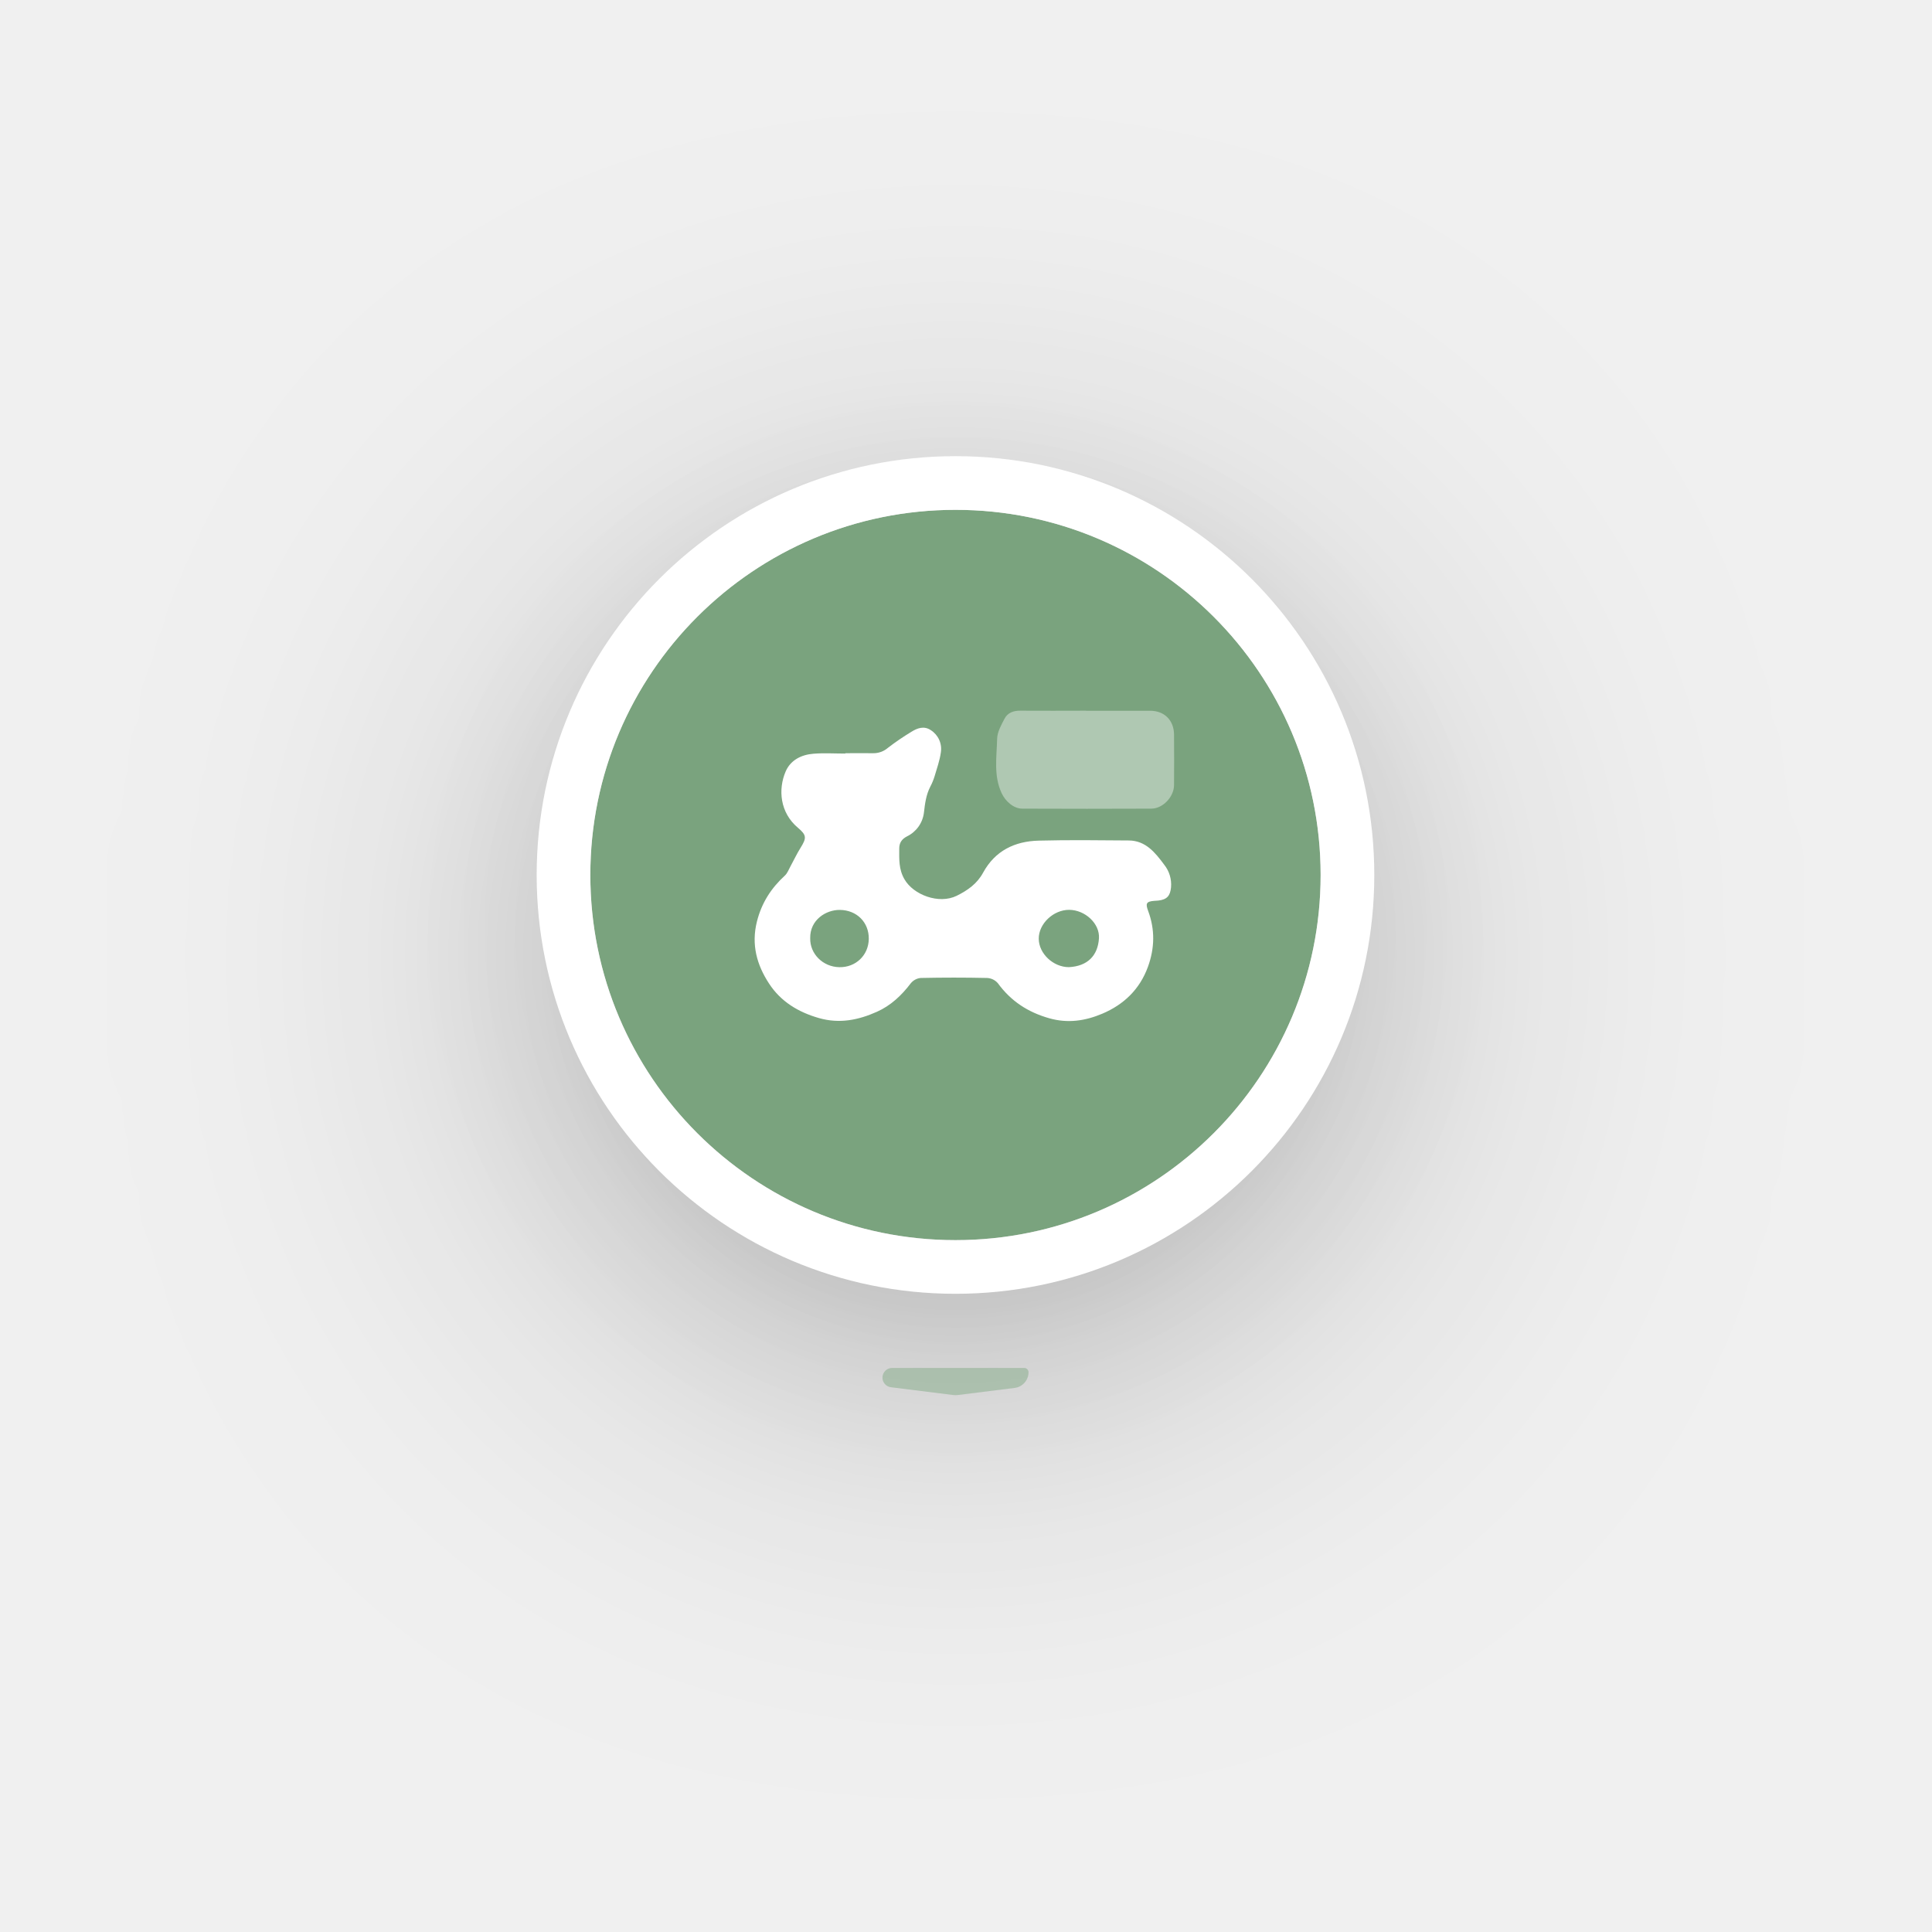
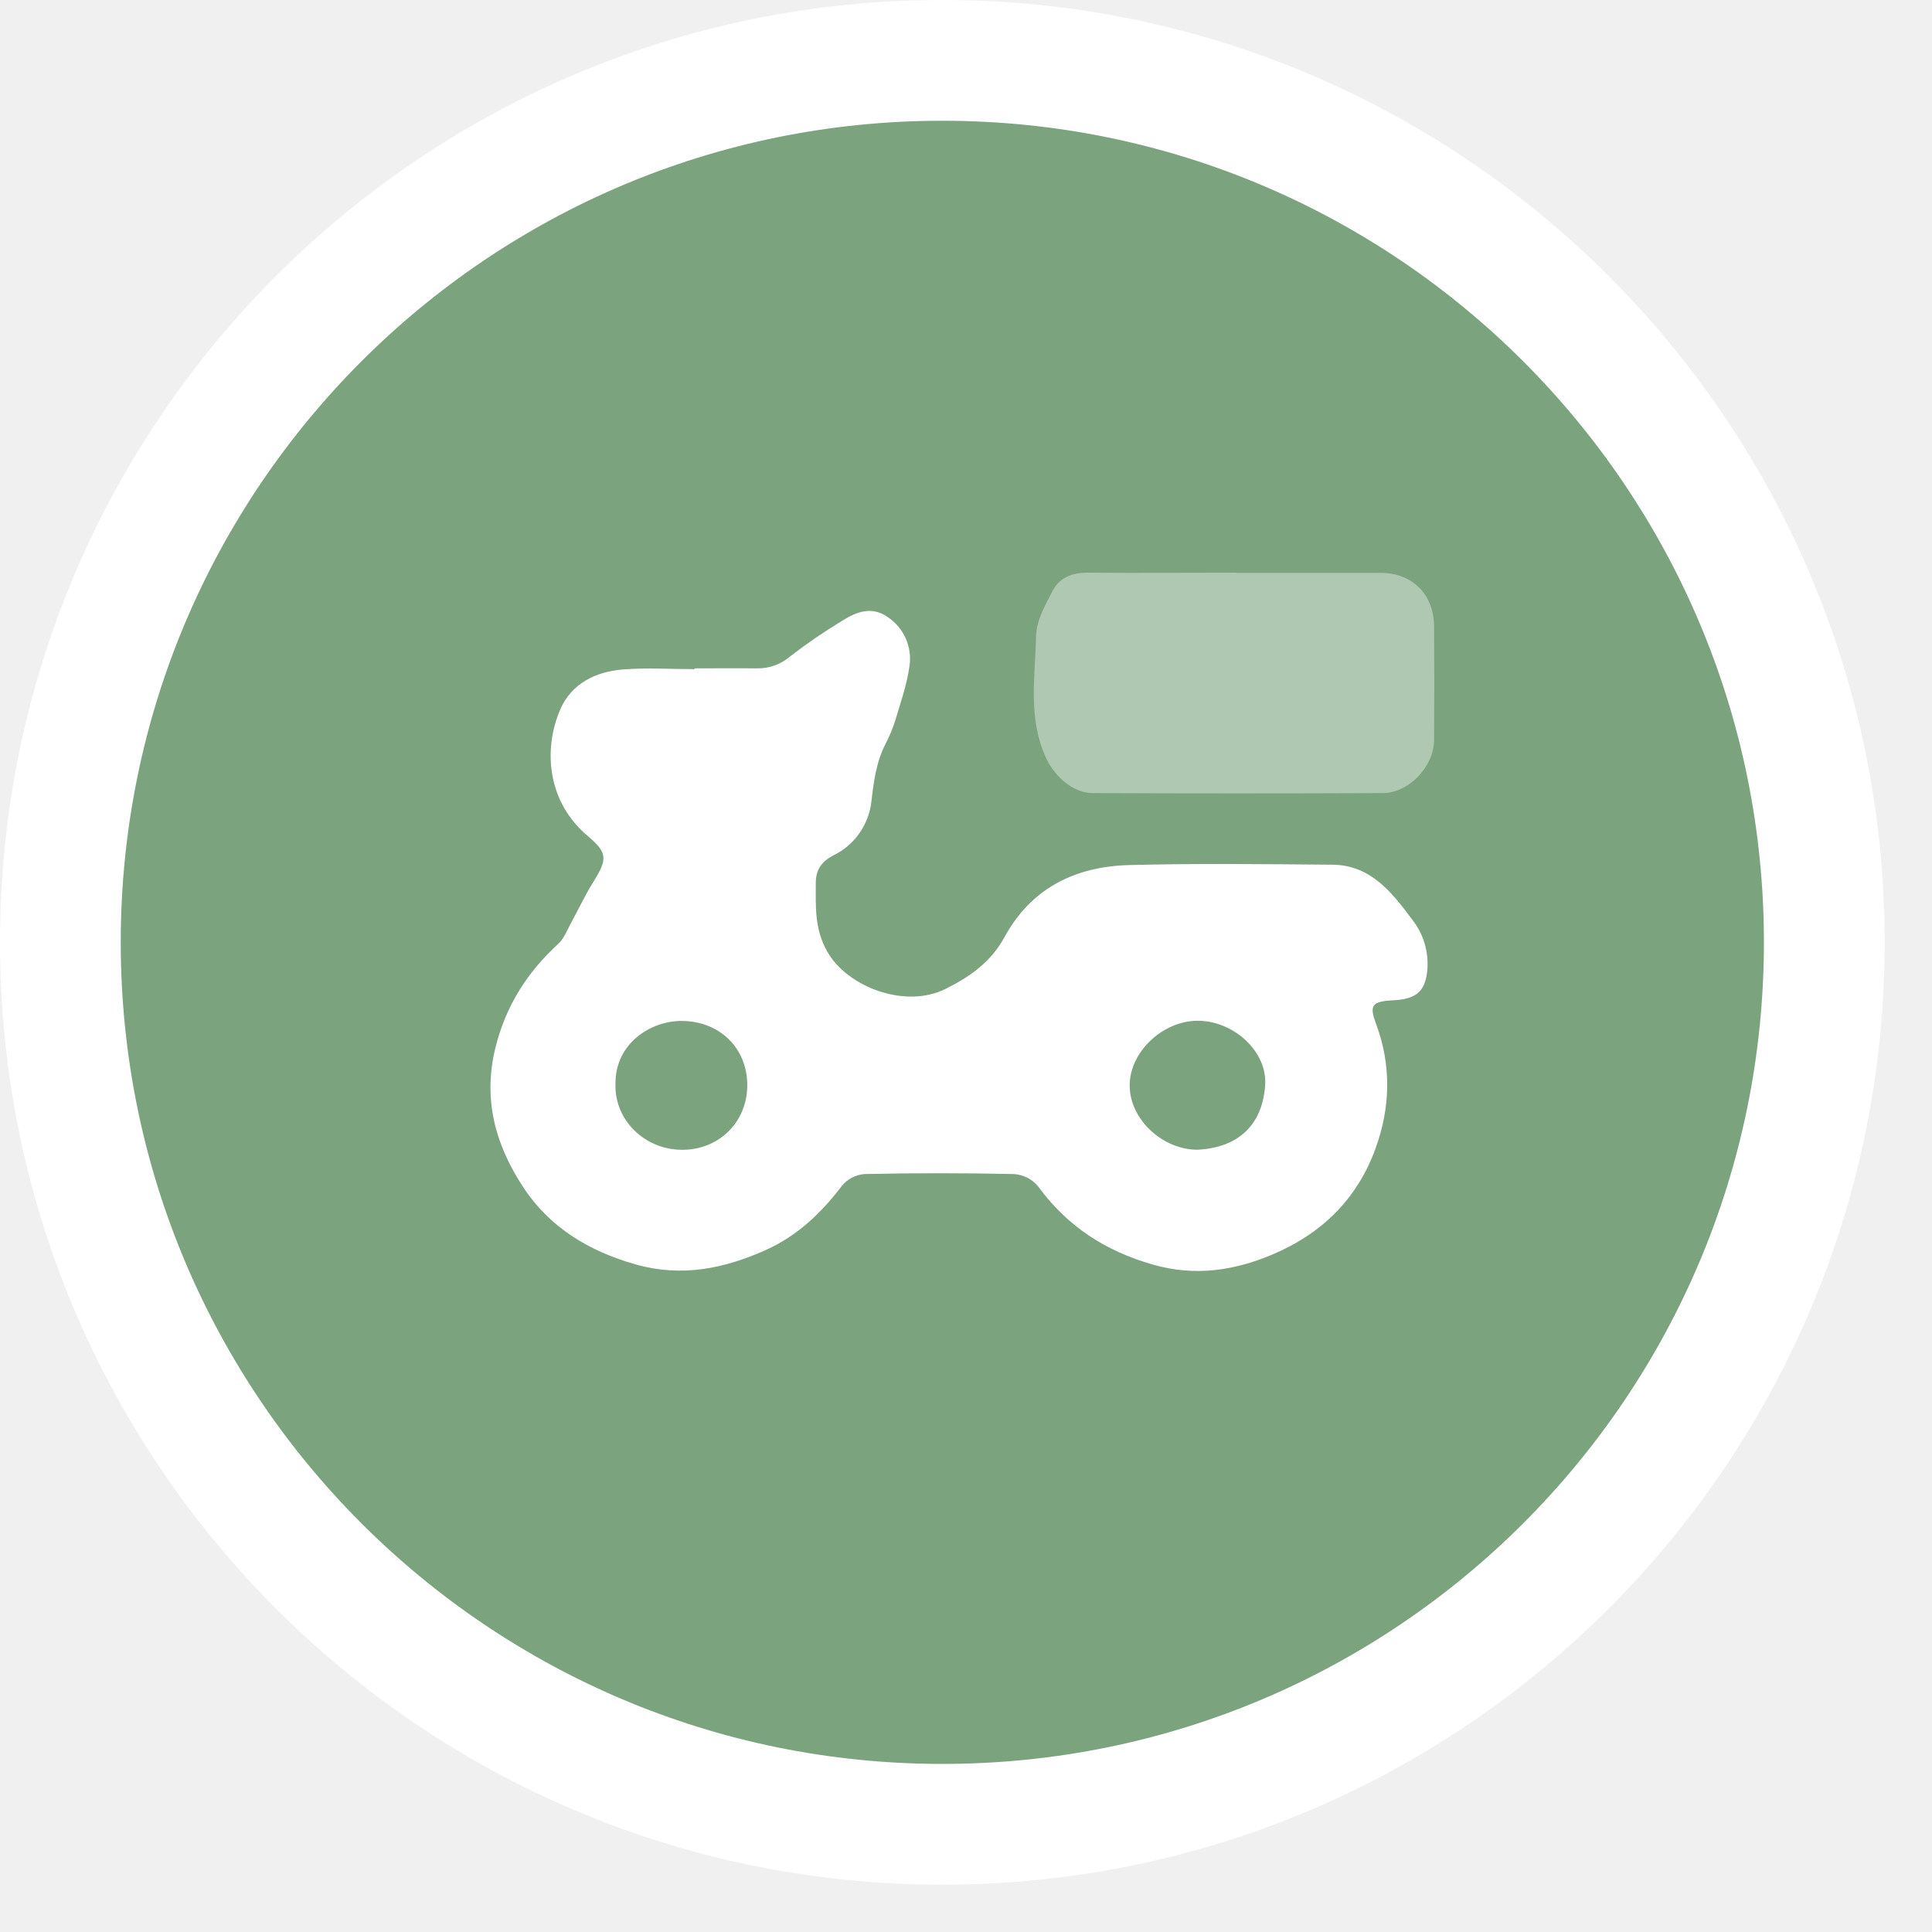
- <svg xmlns="http://www.w3.org/2000/svg" width="72" height="72" viewBox="0 0 72 72" fill="none">
-   <g filter="url(#filter0_dd)">
-     <rect x="22" y="19" width="27.216" height="27.216" rx="13.608" fill="#7AA37E" />
-     <rect x="21" y="18" width="29.216" height="29.216" rx="14.608" stroke="white" stroke-width="2" />
-   </g>
-   <path d="M31.504 28.07C31.847 28.07 32.191 28.066 32.533 28.07C32.737 28.075 32.936 28.003 33.091 27.869C33.369 27.655 33.659 27.457 33.96 27.275C34.187 27.132 34.437 27.04 34.692 27.213C34.827 27.299 34.934 27.424 35 27.57C35.066 27.717 35.088 27.88 35.063 28.039C35.021 28.342 34.916 28.636 34.829 28.931C34.788 29.064 34.734 29.194 34.669 29.317C34.511 29.625 34.471 29.948 34.432 30.286C34.409 30.475 34.339 30.654 34.229 30.808C34.119 30.962 33.972 31.086 33.803 31.168C33.601 31.273 33.51 31.414 33.512 31.63C33.512 32.019 33.489 32.392 33.706 32.767C34.038 33.347 34.988 33.71 35.654 33.383C36.067 33.178 36.413 32.934 36.638 32.521C37.084 31.703 37.817 31.352 38.703 31.328C39.824 31.299 40.946 31.313 42.067 31.322C42.7 31.327 43.054 31.778 43.391 32.231C43.578 32.468 43.667 32.767 43.641 33.068C43.61 33.383 43.493 33.52 43.178 33.56C43.122 33.567 43.066 33.567 43.011 33.572C42.717 33.597 42.685 33.672 42.789 33.95C43.047 34.641 43.033 35.334 42.781 36.028C42.475 36.872 41.878 37.439 41.08 37.777C40.449 38.044 39.798 38.146 39.1 37.947C38.306 37.721 37.674 37.31 37.187 36.641C37.137 36.583 37.075 36.536 37.007 36.502C36.938 36.469 36.863 36.45 36.787 36.446C35.962 36.428 35.137 36.428 34.313 36.446C34.17 36.459 34.038 36.529 33.946 36.639C33.602 37.094 33.198 37.475 32.68 37.706C31.99 38.014 31.289 38.159 30.522 37.941C29.755 37.722 29.101 37.33 28.662 36.657C28.205 35.96 27.992 35.202 28.209 34.341C28.383 33.648 28.738 33.099 29.252 32.628C29.346 32.54 29.395 32.401 29.46 32.283C29.585 32.055 29.695 31.818 29.833 31.598C30.063 31.229 30.064 31.124 29.734 30.846C29.067 30.285 28.991 29.421 29.279 28.75C29.463 28.325 29.863 28.126 30.309 28.09C30.705 28.057 31.106 28.083 31.504 28.083V28.07ZM39.834 36.043C40.531 36.008 40.914 35.612 40.955 34.969C40.991 34.416 40.436 33.911 39.846 33.907C39.257 33.903 38.706 34.428 38.711 34.985C38.715 35.542 39.255 36.043 39.834 36.043ZM30.194 34.962C30.18 35.547 30.666 36.032 31.278 36.044C31.889 36.057 32.369 35.602 32.377 34.99C32.385 34.377 31.936 33.917 31.299 33.91C30.779 33.904 30.182 34.284 30.194 34.962Z" fill="white" />
-   <path d="M40.471 26.488C41.269 26.488 42.066 26.488 42.863 26.488C43.397 26.488 43.75 26.846 43.753 27.379C43.758 28.006 43.758 28.633 43.753 29.261C43.75 29.695 43.336 30.134 42.908 30.136C41.305 30.143 39.701 30.143 38.097 30.136C37.768 30.136 37.462 29.852 37.325 29.553C37.023 28.896 37.145 28.209 37.16 27.535C37.165 27.281 37.313 27.019 37.437 26.782C37.553 26.558 37.771 26.482 38.025 26.485C38.841 26.492 39.657 26.485 40.472 26.485L40.471 26.488Z" fill="#AFC8B2" />
-   <path opacity="0.5" d="M32.887 51.341C32.887 51.141 33.048 50.979 33.248 50.979H38.17C38.258 50.979 38.33 51.051 38.33 51.139V51.139C38.33 51.437 38.108 51.688 37.813 51.724L35.709 51.987C35.642 51.996 35.575 51.996 35.508 51.987L33.203 51.699C33.022 51.677 32.887 51.523 32.887 51.341V51.341Z" fill="#82A986" />
-   <defs>
-     <filter id="filter0_dd" x="0" y="0" width="71.216" height="71.216" filterUnits="userSpaceOnUse" color-interpolation-filters="sRGB">
-       <feFlood flood-opacity="0" result="BackgroundImageFix" />
-       <feColorMatrix in="SourceAlpha" type="matrix" values="0 0 0 0 0 0 0 0 0 0 0 0 0 0 0 0 0 0 127 0" />
-       <feOffset dy="2" />
-       <feGaussianBlur stdDeviation="2.5" />
-       <feColorMatrix type="matrix" values="0 0 0 0 0 0 0 0 0 0 0 0 0 0 0 0 0 0 0.05 0" />
-       <feBlend mode="normal" in2="BackgroundImageFix" result="effect1_dropShadow" />
-       <feColorMatrix in="SourceAlpha" type="matrix" values="0 0 0 0 0 0 0 0 0 0 0 0 0 0 0 0 0 0 127 0" />
-       <feOffset dy="3" />
-       <feGaussianBlur stdDeviation="10" />
-       <feColorMatrix type="matrix" values="0 0 0 0 0 0 0 0 0 0 0 0 0 0 0 0 0 0 0.25 0" />
-       <feBlend mode="normal" in2="effect1_dropShadow" result="effect2_dropShadow" />
-       <feBlend mode="normal" in="SourceGraphic" in2="effect2_dropShadow" result="shape" />
-     </filter>
-   </defs>
+ <svg xmlns="http://www.w3.org/2000/svg" width="32" height="32" viewBox="0 0 32 32" fill="none">
+   <rect x="1" y="1" width="29.216" height="29.216" rx="14.608" fill="#7AA37E" stroke="white" stroke-width="2" />
+   <path d="M11.504 11.07C11.847 11.07 12.191 11.066 12.533 11.07C12.737 11.075 12.936 11.003 13.091 10.869C13.369 10.655 13.659 10.457 13.96 10.275C14.187 10.132 14.437 10.04 14.692 10.213C14.827 10.3 14.934 10.424 15 10.57C15.066 10.717 15.088 10.88 15.063 11.039C15.021 11.342 14.916 11.636 14.829 11.931C14.787 12.064 14.734 12.194 14.669 12.317C14.511 12.625 14.471 12.948 14.432 13.286C14.409 13.475 14.339 13.654 14.229 13.808C14.119 13.962 13.973 14.086 13.803 14.168C13.601 14.273 13.51 14.414 13.512 14.63C13.512 15.019 13.489 15.392 13.706 15.768C14.038 16.347 14.988 16.71 15.654 16.383C16.067 16.178 16.413 15.934 16.638 15.521C17.084 14.703 17.817 14.352 18.703 14.328C19.824 14.299 20.946 14.313 22.067 14.322C22.7 14.327 23.054 14.778 23.391 15.232C23.578 15.467 23.667 15.767 23.641 16.068C23.61 16.383 23.493 16.52 23.178 16.56C23.122 16.567 23.066 16.567 23.011 16.572C22.717 16.597 22.685 16.672 22.789 16.95C23.047 17.641 23.034 18.334 22.781 19.028C22.475 19.872 21.878 20.439 21.08 20.777C20.448 21.044 19.798 21.146 19.1 20.947C18.306 20.721 17.674 20.31 17.187 19.641C17.137 19.583 17.075 19.536 17.006 19.502C16.938 19.469 16.863 19.45 16.787 19.446C15.962 19.428 15.137 19.428 14.313 19.446C14.17 19.459 14.038 19.529 13.946 19.639C13.602 20.094 13.198 20.475 12.68 20.706C11.99 21.014 11.289 21.159 10.522 20.941C9.755 20.723 9.101 20.33 8.662 19.657C8.205 18.96 7.992 18.202 8.209 17.341C8.383 16.648 8.738 16.099 9.251 15.628C9.346 15.54 9.395 15.401 9.46 15.283C9.585 15.055 9.695 14.818 9.833 14.598C10.063 14.229 10.064 14.124 9.734 13.846C9.067 13.284 8.991 12.421 9.28 11.75C9.463 11.325 9.863 11.126 10.309 11.089C10.705 11.057 11.106 11.083 11.504 11.083V11.07ZM19.834 19.043C20.531 19.008 20.914 18.612 20.955 17.969C20.991 17.416 20.436 16.912 19.846 16.907C19.257 16.903 18.706 17.428 18.711 17.985C18.715 18.542 19.255 19.043 19.834 19.043ZM10.194 17.962C10.18 18.547 10.666 19.032 11.278 19.044C11.889 19.057 12.369 18.602 12.377 17.99C12.385 17.377 11.937 16.917 11.299 16.91C10.779 16.904 10.182 17.284 10.194 17.962Z" fill="white" />
+   <path d="M20.471 9.488C21.269 9.488 22.066 9.488 22.863 9.488C23.397 9.488 23.75 9.846 23.753 10.379C23.758 11.006 23.758 11.633 23.753 12.261C23.75 12.695 23.336 13.134 22.908 13.136C21.305 13.143 19.701 13.143 18.098 13.136C17.768 13.136 17.462 12.852 17.325 12.553C17.023 11.896 17.145 11.209 17.16 10.535C17.165 10.281 17.313 10.019 17.437 9.782C17.553 9.558 17.771 9.482 18.025 9.485C18.841 9.492 19.657 9.485 20.472 9.485L20.471 9.488Z" fill="#AFC8B2" />
</svg>
